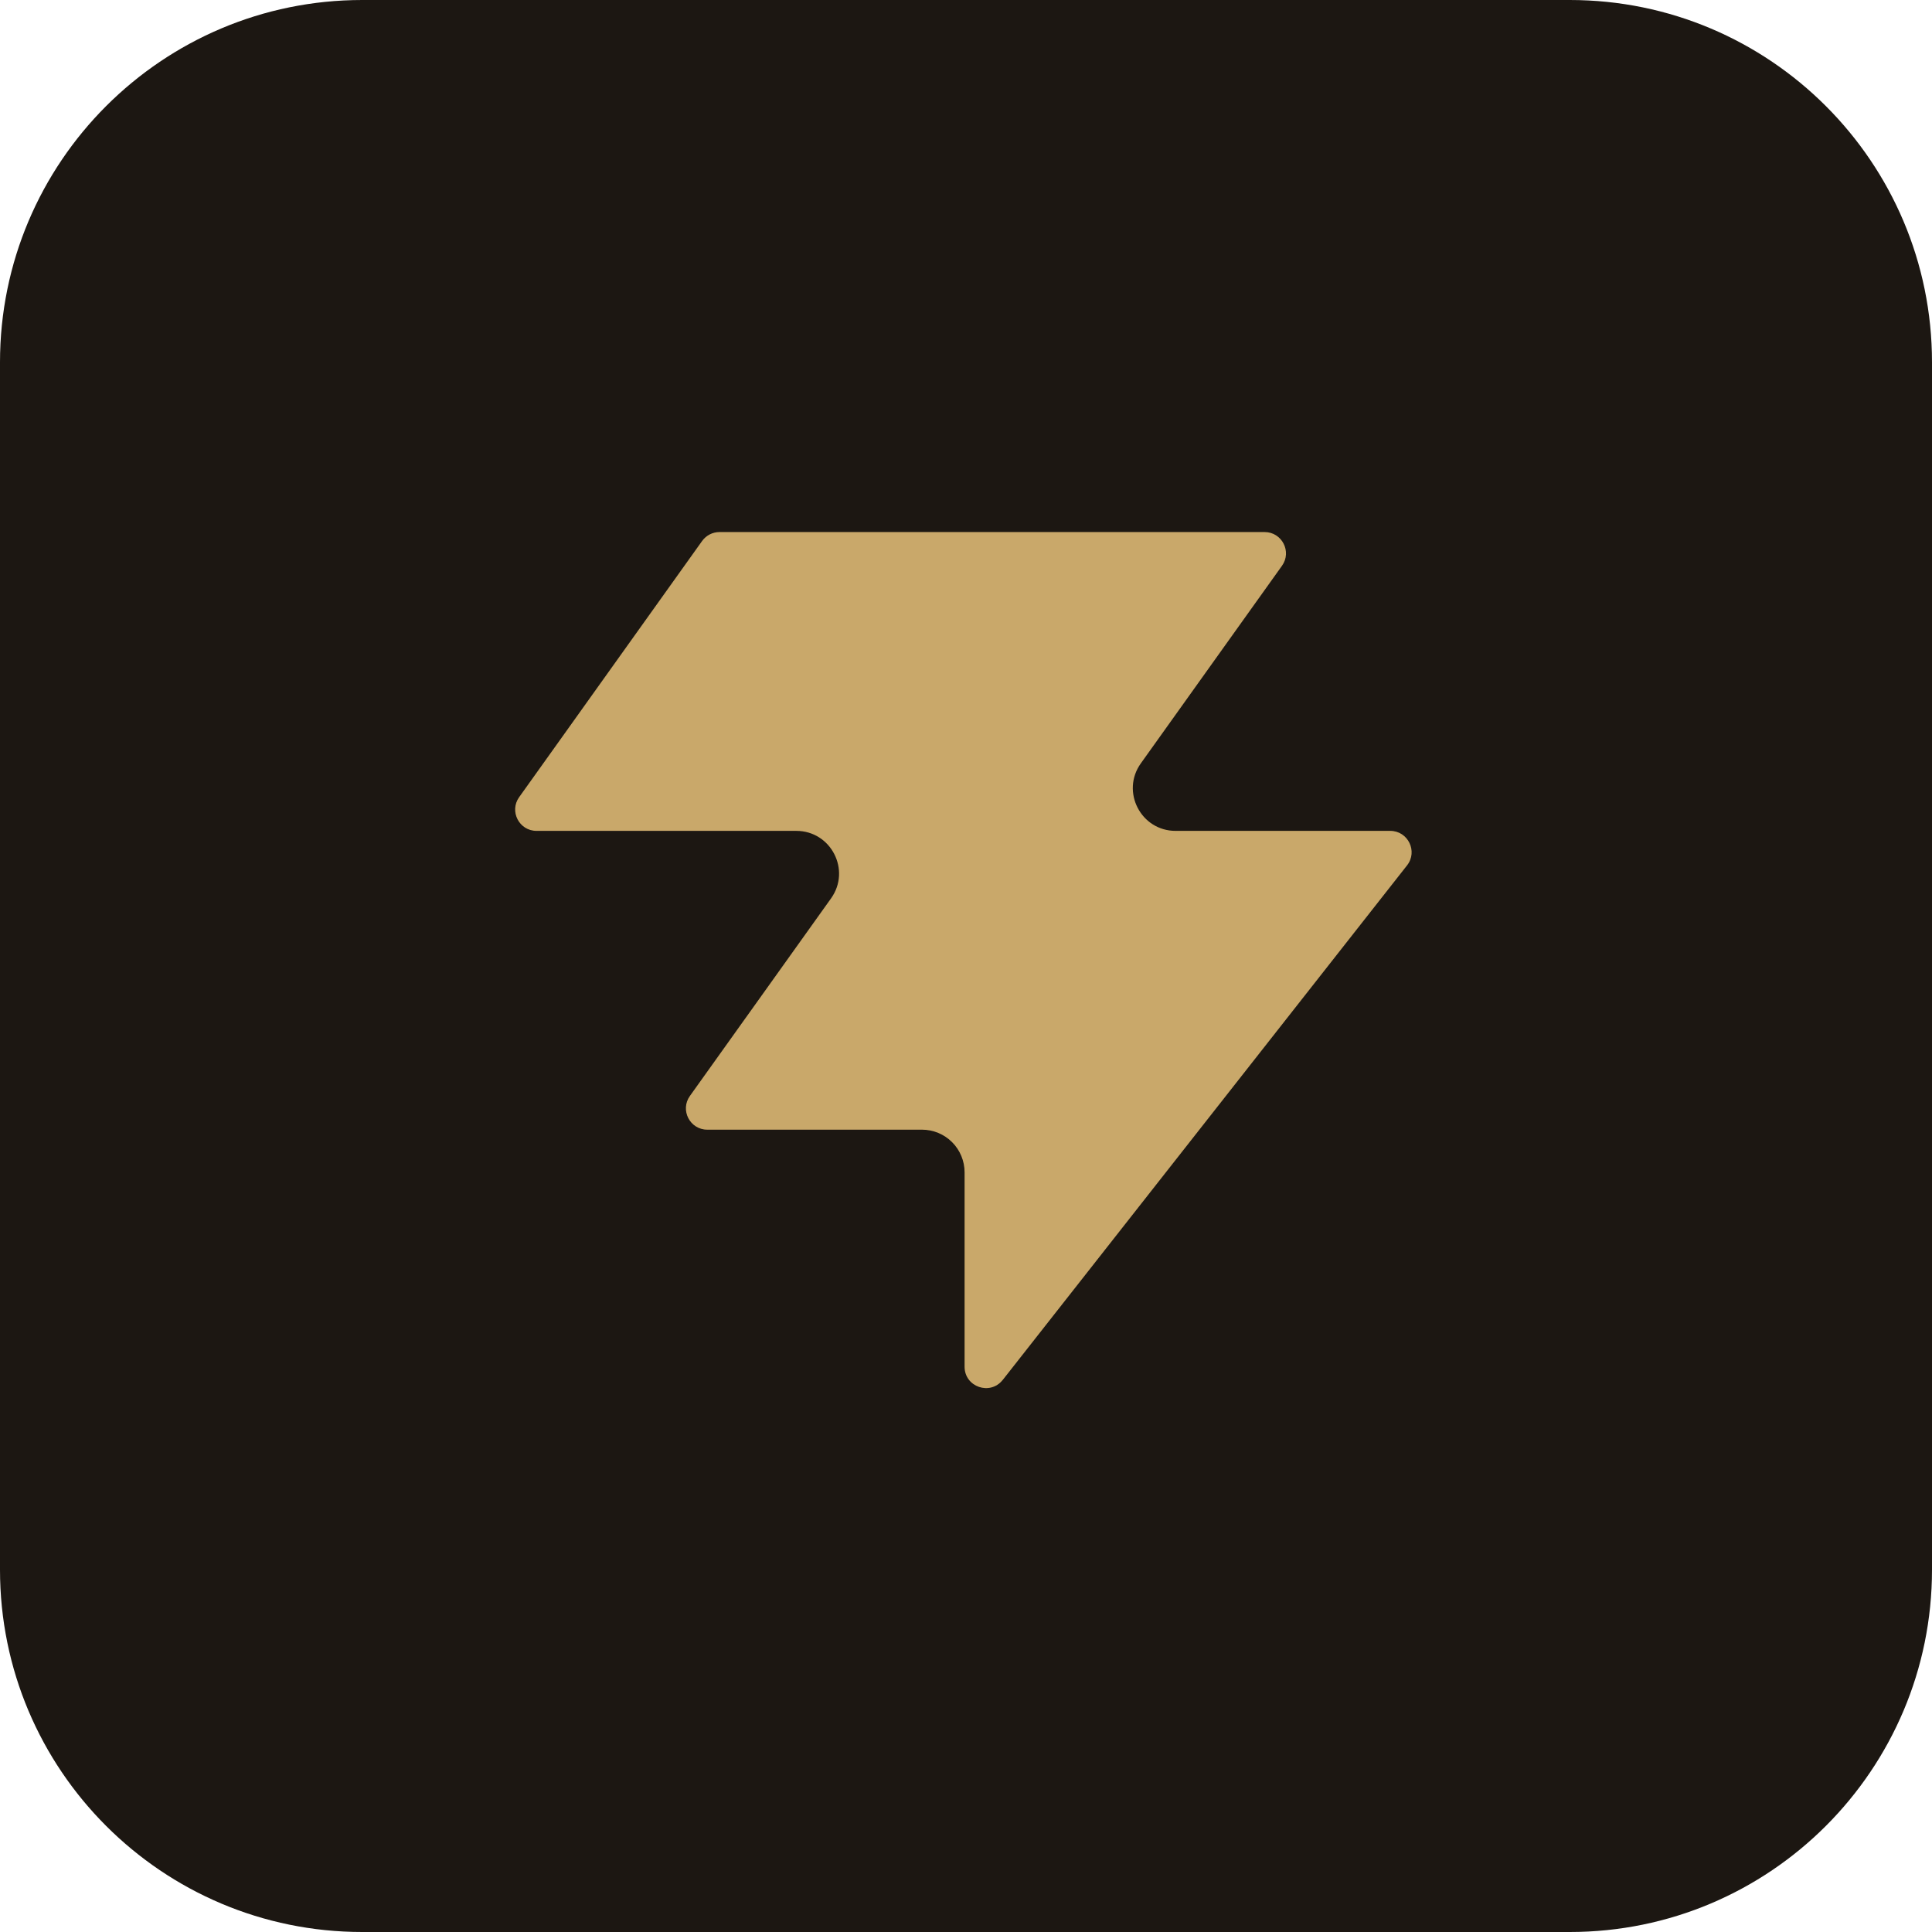
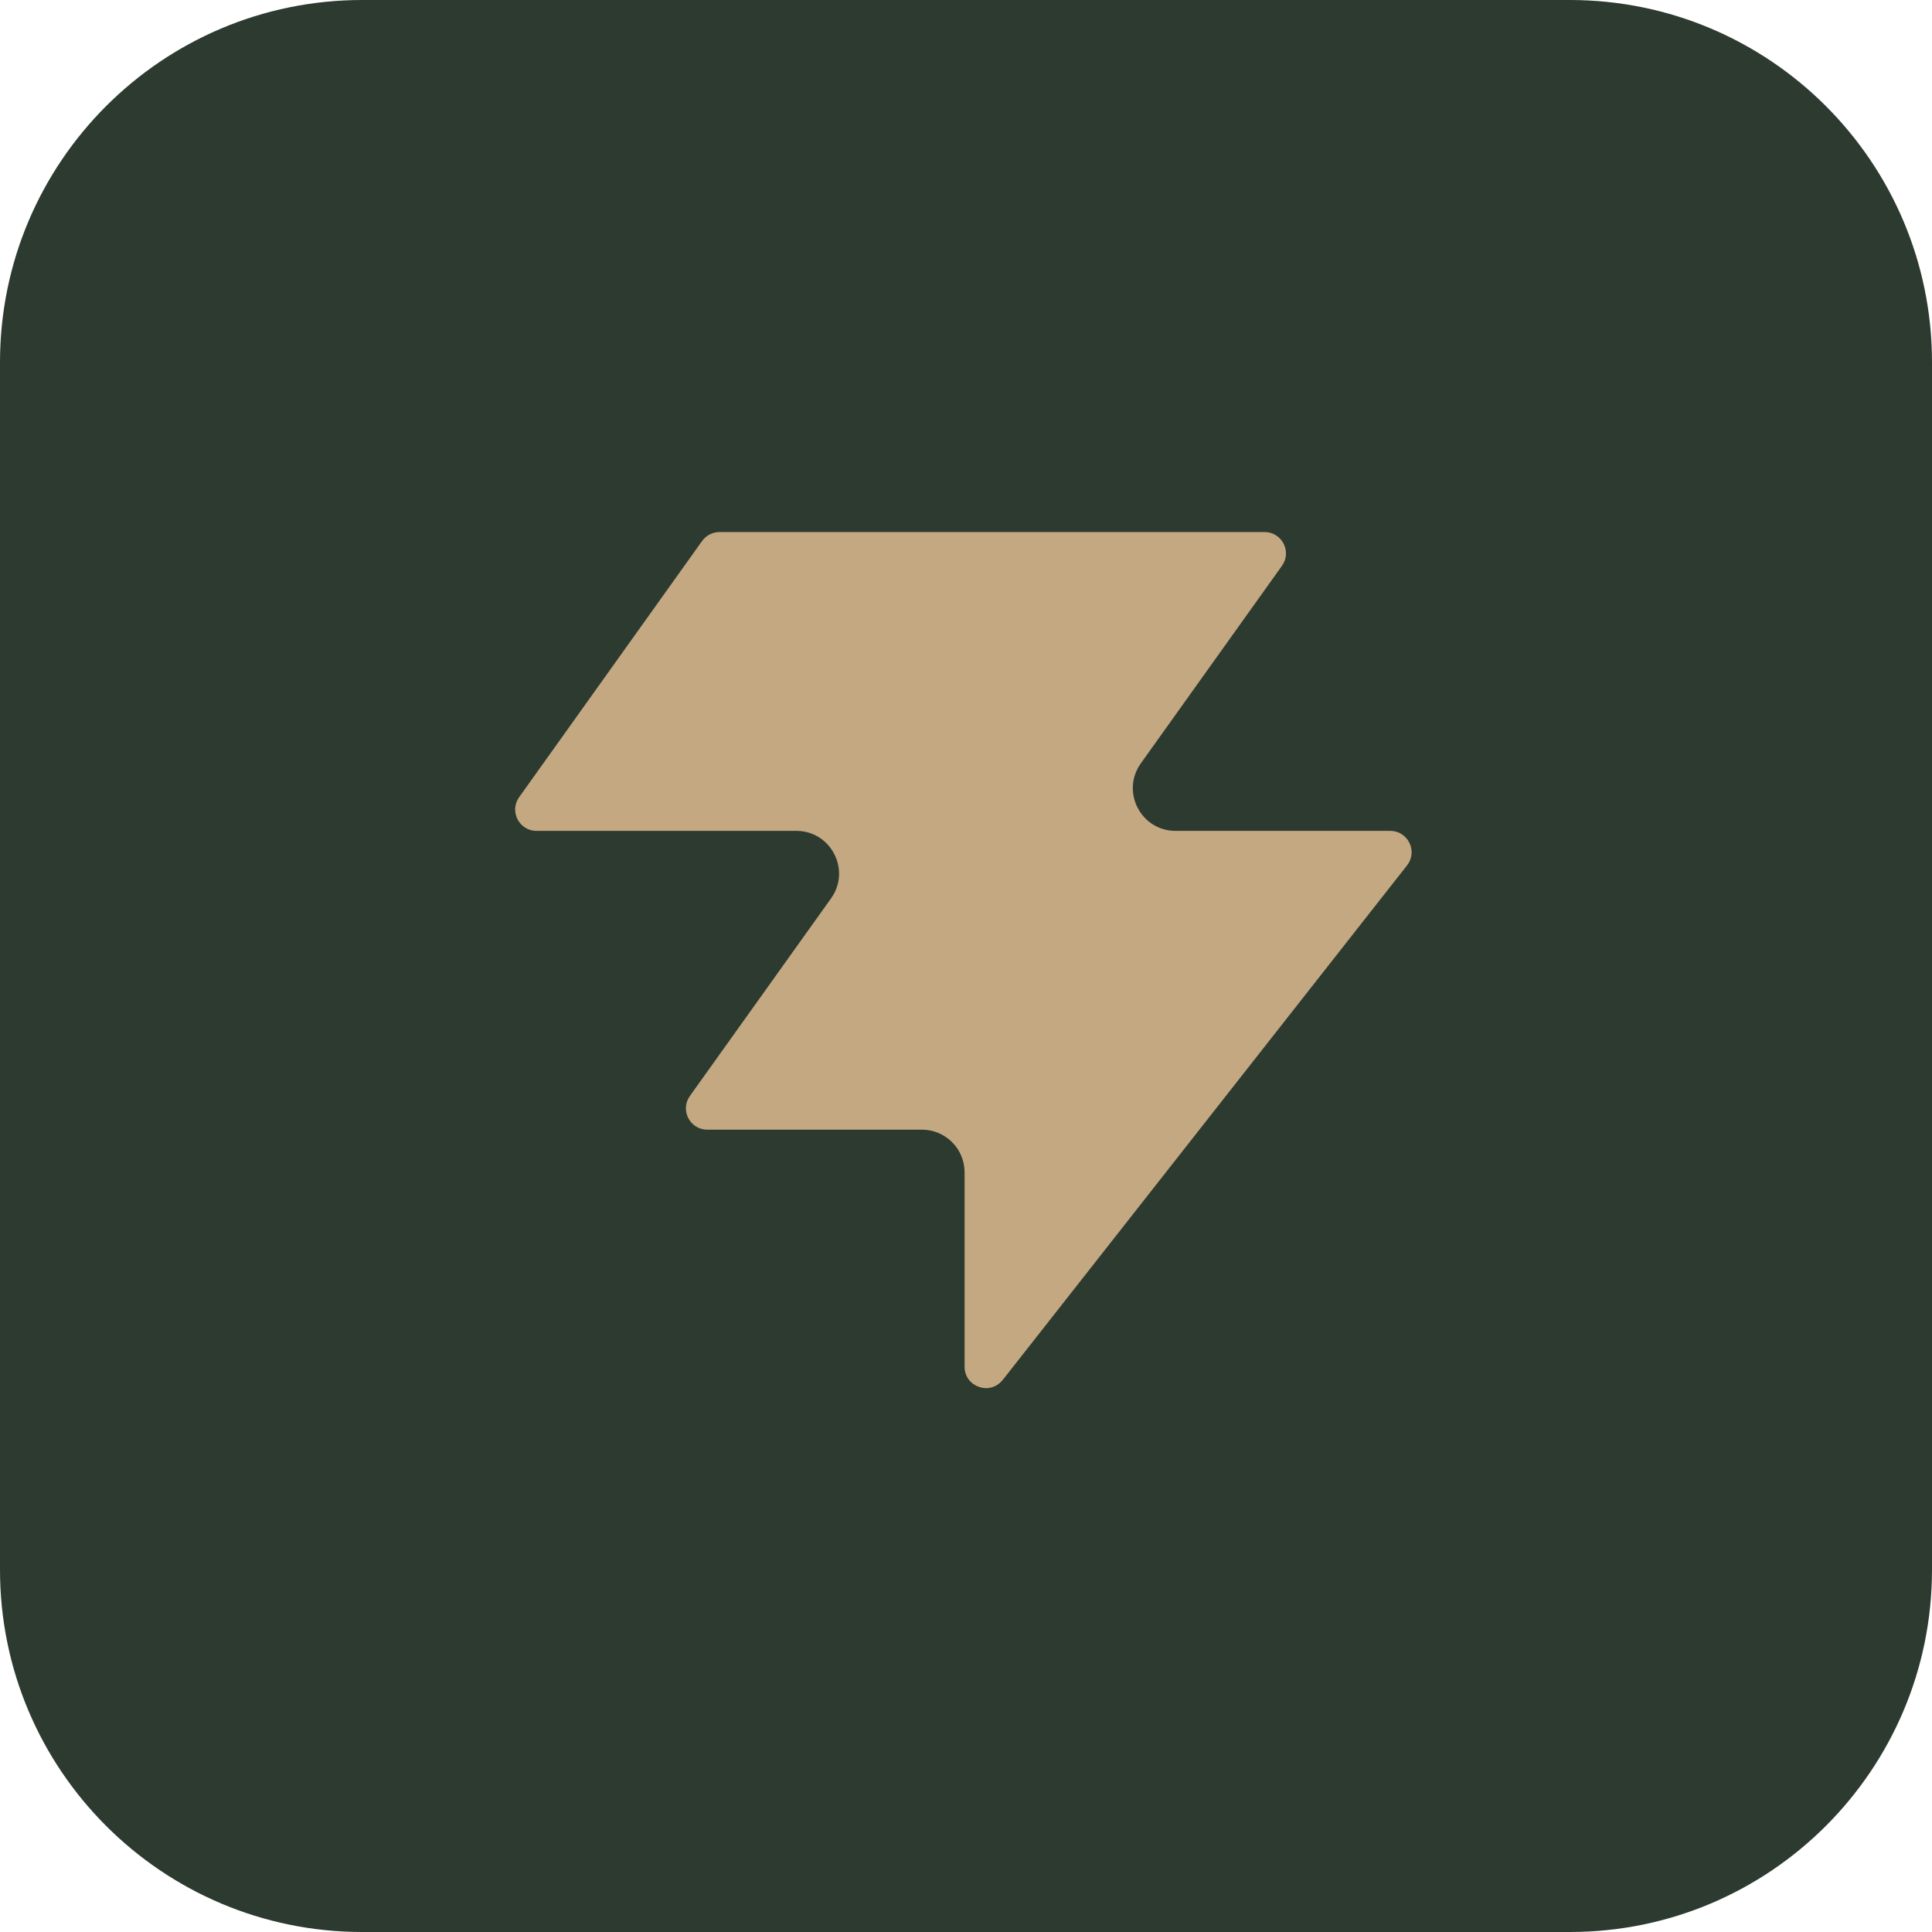
<svg xmlns="http://www.w3.org/2000/svg" width="512" height="512" viewBox="0 0 512 512">
-   <rect width="512" height="512" rx="96" fill="#1c1712" />
+   <rect width="512" height="512" rx="96" fill="#2C3A30" />
  <g transform="translate(136, 141)">
-     <path fill="#c9a86a" d="M25.946 44.938c-.664.845-2.021.375-2.021-.698V33.937a2.26 2.26 0 0 0-2.262-2.262H10.287c-.92 0-1.456-1.04-.92-1.788l7.48-10.471c1.07-1.497 0-3.578-1.842-3.578H1.237c-.92 0-1.456-1.04-.92-1.788L10.013.474c.214-.297.556-.474.92-.474h28.894c.92 0 1.456 1.04.92 1.788l-7.48 10.471c-1.07 1.498 0 3.579 1.842 3.579h11.377c.943 0 1.473 1.088.89 1.83L25.947 44.94z" transform="scale(5)" />
+     <path fill="#C4A882" d="M25.946 44.938c-.664.845-2.021.375-2.021-.698V33.937a2.26 2.26 0 0 0-2.262-2.262H10.287c-.92 0-1.456-1.04-.92-1.788l7.48-10.471c1.07-1.497 0-3.578-1.842-3.578H1.237c-.92 0-1.456-1.04-.92-1.788L10.013.474c.214-.297.556-.474.92-.474h28.894c.92 0 1.456 1.04.92 1.788l-7.48 10.471c-1.07 1.498 0 3.579 1.842 3.579h11.377c.943 0 1.473 1.088.89 1.83L25.947 44.94z" transform="scale(5)" />
  </g>
</svg>
